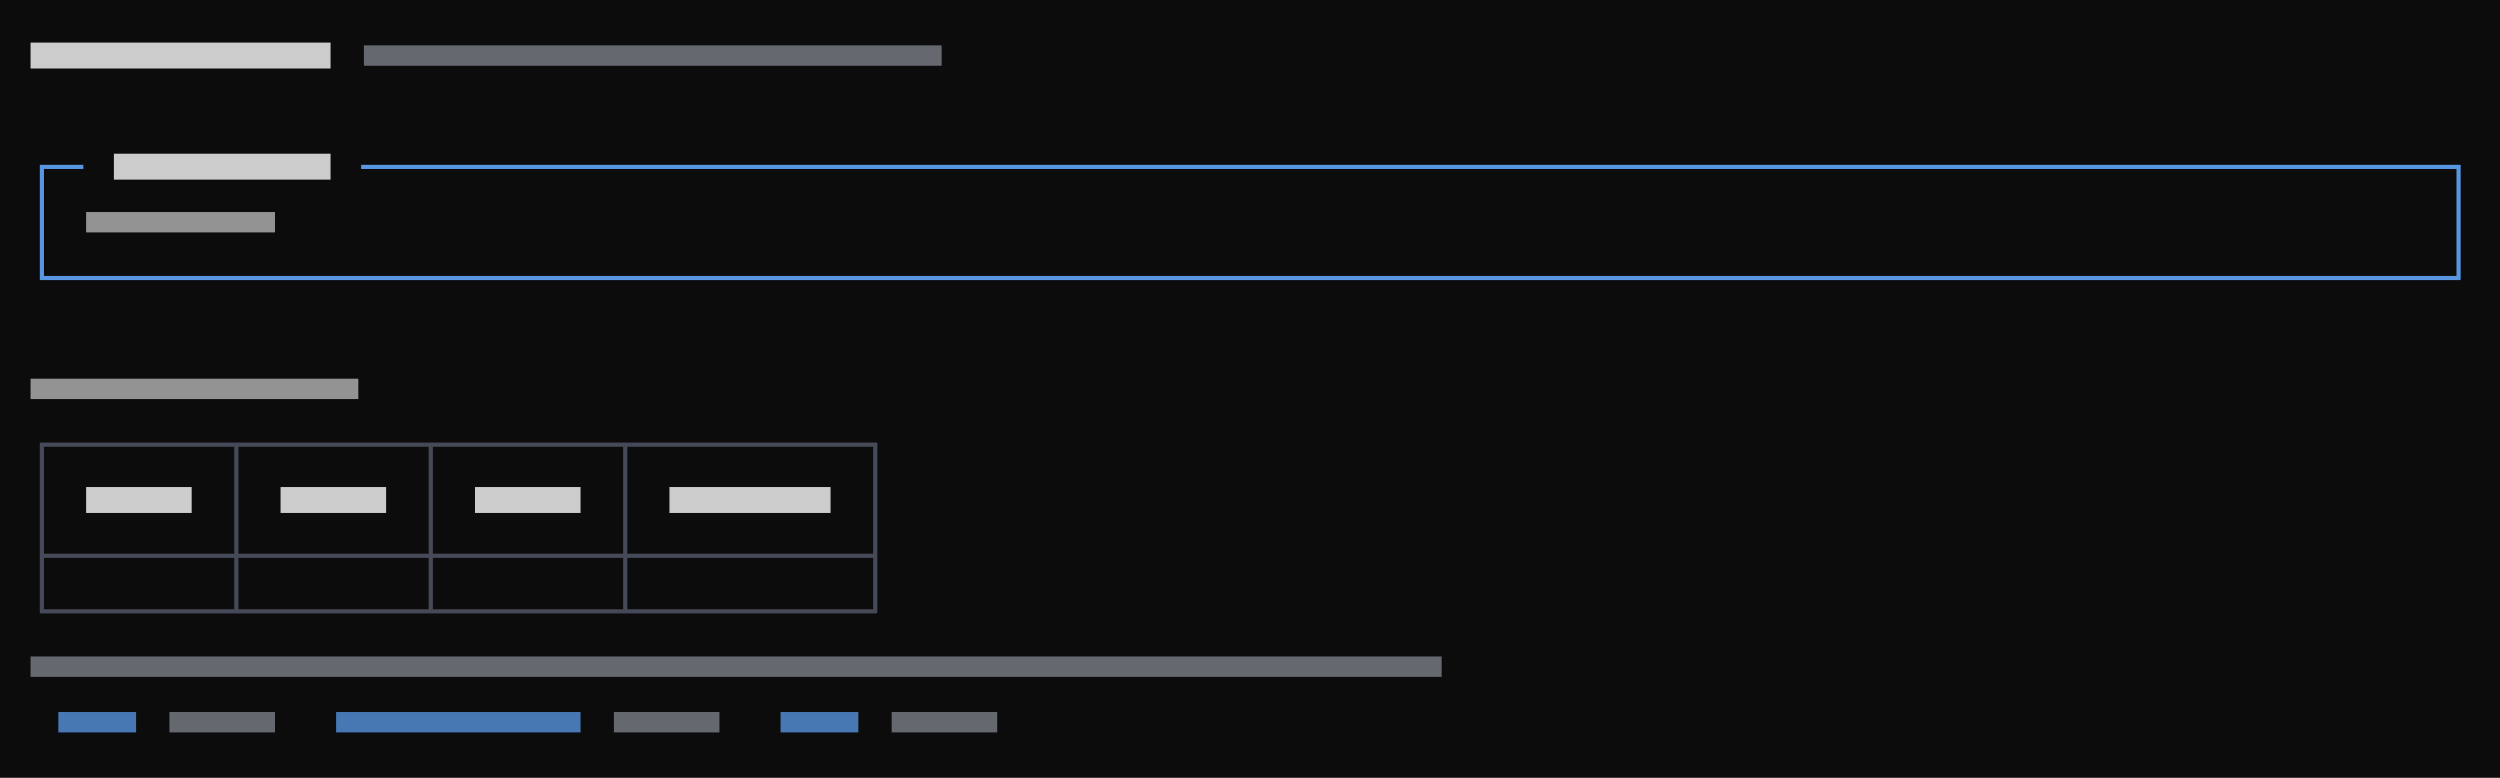
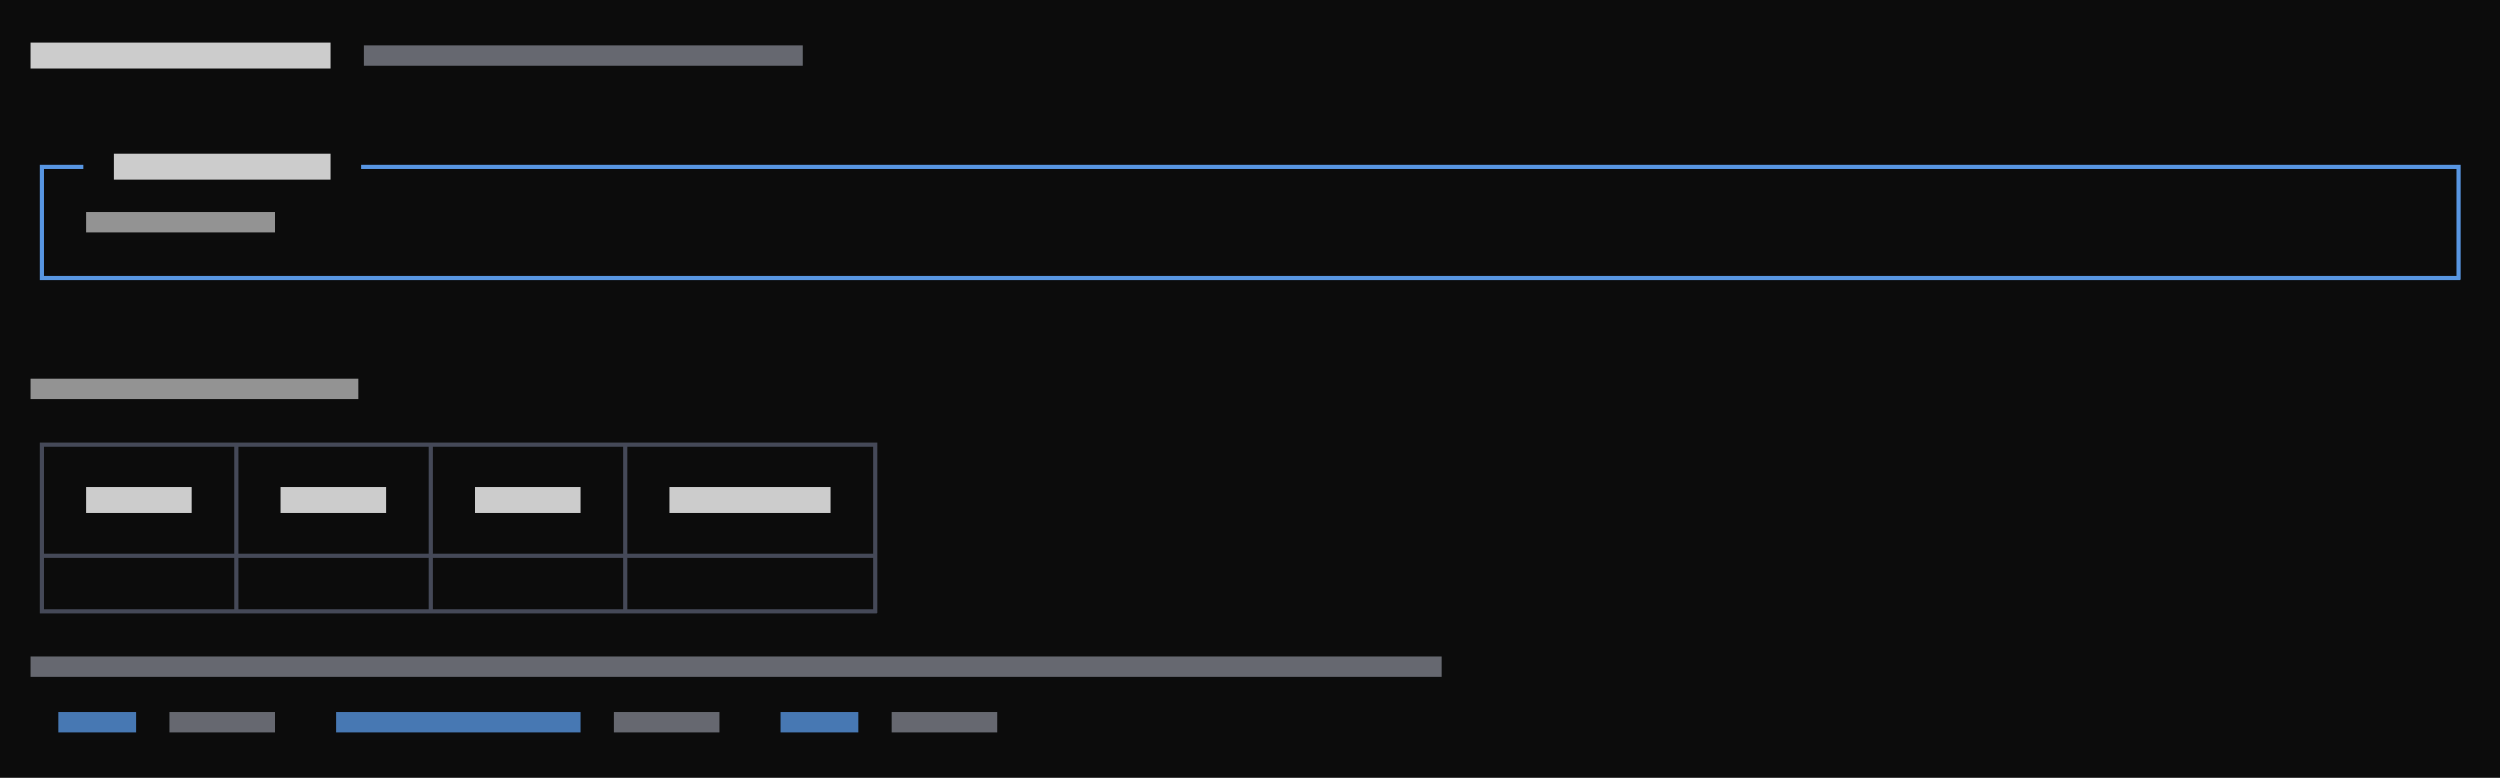
<svg xmlns="http://www.w3.org/2000/svg" viewBox="0 0 540 168" preserveAspectRatio="xMinYMin slice">
  <rect width="100%" height="100%" fill="#0c0c0c" />
  <g transform="translate(6 6)">
    <path fill="#4b5060" opacity="0.9" d="M2.6 89.6h3.4v0.9h-3.4zM2.6 89.6h0.9v6.4h-0.9zM6 89.6h3.4v0.9h-3.4zM8.6 89.6h3.4v0.9h-3.4zM12 89.6h3.4v0.9h-3.4zM14.6 89.6h3.4v0.9h-3.4zM18 89.6h3.4v0.9h-3.4zM20.6 89.6h3.4v0.9h-3.4zM24 89.6h3.4v0.9h-3.4zM26.6 89.6h3.4v0.9h-3.4zM30 89.6h3.4v0.9h-3.4zM32.6 89.6h3.4v0.9h-3.4zM36 89.6h3.4v0.9h-3.4zM38.6 89.6h3.4v0.9h-3.4zM42 89.6h3.4v0.9h-3.4zM44.6 89.6h3.4v0.9h-3.4zM44.6 89.6h0.9v6.4h-0.9zM48 89.6h3.4v0.9h-3.4zM50.6 89.6h3.4v0.9h-3.4zM54 89.6h3.4v0.9h-3.4zM56.6 89.6h3.4v0.9h-3.4zM60 89.6h3.4v0.9h-3.4zM62.6 89.6h3.4v0.9h-3.4zM66 89.6h3.4v0.9h-3.4zM68.6 89.6h3.4v0.9h-3.4zM72 89.6h3.4v0.9h-3.4zM74.6 89.6h3.4v0.9h-3.4zM78 89.6h3.4v0.9h-3.4zM80.6 89.6h3.4v0.9h-3.4zM84 89.6h3.4v0.9h-3.4zM86.6 89.6h3.4v0.9h-3.4zM86.6 89.6h0.9v6.4h-0.9zM90 89.6h3.4v0.9h-3.4zM92.6 89.6h3.4v0.9h-3.4zM96 89.6h3.4v0.9h-3.4zM98.6 89.6h3.4v0.9h-3.4zM102 89.6h3.4v0.9h-3.4zM104.6 89.6h3.4v0.9h-3.4zM108 89.6h3.4v0.9h-3.4zM110.6 89.6h3.4v0.9h-3.4zM114 89.6h3.4v0.9h-3.4zM116.6 89.6h3.4v0.9h-3.4zM120 89.6h3.4v0.9h-3.4zM122.6 89.6h3.4v0.9h-3.4zM126 89.6h3.4v0.9h-3.4zM128.6 89.6h3.4v0.9h-3.4zM128.6 89.6h0.9v6.4h-0.9zM132 89.6h3.4v0.9h-3.4zM134.6 89.6h3.4v0.9h-3.4zM138 89.6h3.4v0.9h-3.4zM140.6 89.6h3.4v0.9h-3.4zM144 89.6h3.4v0.9h-3.4zM146.6 89.6h3.4v0.9h-3.4zM150 89.6h3.4v0.9h-3.4zM152.6 89.6h3.4v0.9h-3.4zM156 89.6h3.4v0.9h-3.4zM158.6 89.6h3.4v0.9h-3.4zM162 89.6h3.4v0.9h-3.4zM164.6 89.6h3.4v0.9h-3.4zM168 89.6h3.4v0.9h-3.4zM170.6 89.6h3.4v0.9h-3.4zM174 89.6h3.4v0.9h-3.4zM176.6 89.6h3.4v0.9h-3.4zM180 89.6h3.4v0.9h-3.4zM182.6 89.6h0.9v6.4h-0.9zM2.6 96h0.9v6.4h-0.9zM2.6 101.6h0.9v6.4h-0.9zM44.6 96h0.9v6.4h-0.9zM44.6 101.6h0.9v6.4h-0.9zM86.6 96h0.9v6.4h-0.9zM86.6 101.6h0.9v6.4h-0.9zM128.6 96h0.9v6.4h-0.9zM128.6 101.6h0.9v6.4h-0.9zM182.6 96h0.9v6.4h-0.9zM182.6 101.6h0.9v6.4h-0.9zM2.6 113.6h3.4v0.9h-3.4zM2.6 108h0.9v6.4h-0.9zM2.6 113.6h0.9v6.4h-0.9zM6 113.6h3.4v0.9h-3.4zM8.6 113.6h3.4v0.9h-3.4zM12 113.6h3.4v0.9h-3.4zM14.6 113.6h3.4v0.9h-3.4zM18 113.6h3.4v0.9h-3.4zM20.6 113.6h3.4v0.9h-3.4zM24 113.6h3.4v0.9h-3.4zM26.6 113.6h3.4v0.9h-3.4zM30 113.6h3.4v0.9h-3.4zM32.6 113.6h3.4v0.9h-3.4zM36 113.6h3.4v0.9h-3.4zM38.6 113.6h3.4v0.9h-3.4zM42 113.6h3.4v0.9h-3.4zM44.6 113.6h3.4v0.9h-3.4zM44.6 108h0.9v6.4h-0.9zM44.6 113.6h0.9v6.4h-0.9zM48 113.6h3.4v0.9h-3.4zM50.6 113.6h3.4v0.9h-3.4zM54 113.6h3.4v0.9h-3.4zM56.6 113.6h3.4v0.9h-3.4zM60 113.6h3.4v0.9h-3.4zM62.6 113.6h3.4v0.9h-3.4zM66 113.6h3.4v0.9h-3.4zM68.6 113.6h3.4v0.9h-3.4zM72 113.6h3.4v0.9h-3.4zM74.6 113.6h3.4v0.9h-3.4zM78 113.6h3.4v0.9h-3.4zM80.6 113.6h3.4v0.9h-3.4zM84 113.6h3.4v0.9h-3.4zM86.6 113.6h3.4v0.9h-3.4zM86.6 108h0.9v6.4h-0.9zM86.6 113.6h0.9v6.4h-0.9zM90 113.6h3.4v0.9h-3.4zM92.6 113.6h3.4v0.9h-3.4zM96 113.6h3.4v0.9h-3.4zM98.6 113.6h3.4v0.9h-3.4zM102 113.6h3.4v0.9h-3.4zM104.6 113.6h3.4v0.9h-3.4zM108 113.6h3.4v0.9h-3.4zM110.6 113.6h3.4v0.9h-3.4zM114 113.6h3.4v0.9h-3.4zM116.6 113.6h3.4v0.9h-3.4zM120 113.6h3.4v0.9h-3.4zM122.6 113.6h3.4v0.9h-3.4zM126 113.6h3.4v0.9h-3.4zM128.6 113.6h3.4v0.9h-3.4zM128.6 108h0.9v6.4h-0.9zM128.6 113.6h0.9v6.4h-0.9zM132 113.6h3.4v0.9h-3.4zM134.6 113.6h3.4v0.9h-3.4zM138 113.6h3.4v0.9h-3.4zM140.6 113.6h3.4v0.9h-3.4zM144 113.6h3.4v0.9h-3.4zM146.6 113.6h3.4v0.9h-3.4zM150 113.6h3.4v0.9h-3.4zM152.6 113.6h3.4v0.9h-3.4zM156 113.6h3.4v0.9h-3.4zM158.6 113.6h3.4v0.9h-3.4zM162 113.6h3.4v0.9h-3.4zM164.6 113.6h3.4v0.9h-3.4zM168 113.6h3.4v0.9h-3.4zM170.6 113.6h3.4v0.9h-3.4zM174 113.6h3.4v0.9h-3.4zM176.6 113.6h3.4v0.9h-3.4zM180 113.6h3.4v0.9h-3.4zM182.6 108h0.9v6.4h-0.9zM182.6 113.6h0.9v6.4h-0.9zM2.6 125.6h3.4v0.9h-3.4zM2.6 120h0.9v6.4h-0.9zM6 125.6h3.4v0.9h-3.4zM8.6 125.6h3.4v0.9h-3.4zM12 125.6h3.4v0.9h-3.4zM14.6 125.6h3.4v0.9h-3.4zM18 125.6h3.4v0.9h-3.4zM20.6 125.6h3.4v0.9h-3.4zM24 125.6h3.4v0.9h-3.4zM26.6 125.6h3.4v0.9h-3.4zM30 125.6h3.4v0.9h-3.4zM32.6 125.6h3.4v0.9h-3.4zM36 125.6h3.4v0.9h-3.4zM38.6 125.6h3.4v0.9h-3.4zM42 125.6h3.4v0.9h-3.4zM44.6 125.6h3.4v0.9h-3.4zM44.6 120h0.9v6.4h-0.9zM48 125.6h3.4v0.9h-3.4zM50.6 125.6h3.4v0.9h-3.4zM54 125.6h3.4v0.9h-3.4zM56.6 125.6h3.4v0.9h-3.4zM60 125.6h3.4v0.9h-3.4zM62.6 125.6h3.4v0.9h-3.4zM66 125.6h3.4v0.9h-3.4zM68.6 125.6h3.4v0.9h-3.4zM72 125.6h3.4v0.9h-3.4zM74.6 125.6h3.4v0.9h-3.4zM78 125.6h3.4v0.9h-3.4zM80.6 125.6h3.4v0.9h-3.4zM84 125.6h3.4v0.9h-3.4zM86.6 125.6h3.4v0.9h-3.4zM86.6 120h0.9v6.4h-0.9zM90 125.6h3.4v0.9h-3.4zM92.6 125.6h3.4v0.9h-3.4zM96 125.6h3.4v0.9h-3.4zM98.6 125.6h3.4v0.9h-3.4zM102 125.6h3.4v0.9h-3.4zM104.6 125.6h3.4v0.9h-3.4zM108 125.6h3.4v0.9h-3.4zM110.6 125.6h3.4v0.9h-3.4zM114 125.6h3.4v0.9h-3.4zM116.6 125.6h3.4v0.9h-3.4zM120 125.6h3.4v0.9h-3.4zM122.6 125.6h3.4v0.9h-3.4zM126 125.6h3.4v0.9h-3.4zM128.6 125.6h3.4v0.9h-3.4zM128.6 120h0.9v6.4h-0.9zM132 125.6h3.4v0.9h-3.4zM134.6 125.6h3.4v0.9h-3.4zM138 125.6h3.4v0.9h-3.4zM140.6 125.6h3.4v0.9h-3.4zM144 125.6h3.4v0.9h-3.4zM146.6 125.6h3.4v0.9h-3.4zM150 125.6h3.4v0.9h-3.4zM152.6 125.6h3.4v0.9h-3.4zM156 125.6h3.4v0.9h-3.4zM158.6 125.6h3.4v0.9h-3.4zM162 125.6h3.4v0.9h-3.4zM164.6 125.6h3.4v0.9h-3.4zM168 125.6h3.4v0.9h-3.4zM170.6 125.6h3.4v0.9h-3.4zM174 125.6h3.4v0.9h-3.4zM176.6 125.6h3.4v0.9h-3.4zM180 125.6h3.4v0.9h-3.4zM182.6 120h0.9v6.4h-0.9z" />
    <path fill="#60a5fa" opacity="0.7" d="M6.6 147.8h16.8v4.4h-16.8zM66.6 147.8h52.8v4.4h-52.8zM162.6 147.8h16.8v4.4h-16.8z" />
    <path fill="#60a5fa" opacity="0.9" d="M2.6 29.6h3.4v0.9h-3.4zM2.6 29.6h0.9v6.4h-0.9zM6 29.6h3.4v0.9h-3.4zM8.6 29.6h3.4v0.9h-3.4zM72 29.6h3.4v0.9h-3.4zM74.6 29.6h3.4v0.9h-3.4zM78 29.6h3.4v0.9h-3.4zM80.6 29.6h3.4v0.9h-3.4zM84 29.6h3.4v0.9h-3.4zM86.6 29.6h3.4v0.9h-3.4zM90 29.6h3.4v0.9h-3.4zM92.6 29.6h3.4v0.9h-3.4zM96 29.6h3.4v0.9h-3.4zM98.6 29.6h3.4v0.9h-3.4zM102 29.6h3.4v0.9h-3.4zM104.6 29.6h3.4v0.9h-3.4zM108 29.6h3.4v0.9h-3.4zM110.6 29.6h3.4v0.9h-3.4zM114 29.6h3.4v0.9h-3.4zM116.6 29.6h3.4v0.9h-3.4zM120 29.6h3.4v0.9h-3.4zM122.6 29.6h3.4v0.9h-3.4zM126 29.6h3.4v0.9h-3.4zM128.6 29.6h3.4v0.9h-3.4zM132 29.6h3.4v0.9h-3.4zM134.6 29.6h3.4v0.9h-3.4zM138 29.6h3.4v0.9h-3.4zM140.6 29.6h3.4v0.9h-3.4zM144 29.6h3.4v0.9h-3.4zM146.6 29.6h3.4v0.9h-3.4zM150 29.6h3.4v0.9h-3.4zM152.6 29.6h3.4v0.9h-3.4zM156 29.6h3.4v0.9h-3.4zM158.6 29.6h3.4v0.9h-3.4zM162 29.6h3.4v0.9h-3.4zM164.6 29.6h3.4v0.9h-3.4zM168 29.6h3.4v0.9h-3.4zM170.6 29.6h3.4v0.9h-3.4zM174 29.6h3.4v0.9h-3.4zM176.6 29.6h3.4v0.9h-3.4zM180 29.6h3.4v0.9h-3.4zM182.6 29.6h3.4v0.9h-3.4zM186 29.6h3.4v0.9h-3.4zM188.6 29.6h3.4v0.9h-3.4zM192 29.6h3.4v0.9h-3.4zM194.6 29.6h3.4v0.9h-3.4zM198 29.6h3.4v0.9h-3.4zM200.6 29.6h3.4v0.9h-3.4zM204 29.6h3.4v0.9h-3.4zM206.6 29.6h3.4v0.9h-3.4zM210 29.6h3.4v0.9h-3.4zM212.6 29.6h3.4v0.9h-3.4zM216 29.6h3.4v0.9h-3.4zM218.6 29.6h3.4v0.9h-3.4zM222 29.6h3.4v0.9h-3.4zM224.6 29.6h3.4v0.9h-3.4zM228 29.6h3.4v0.9h-3.4zM230.6 29.6h3.4v0.9h-3.4zM234 29.6h3.4v0.9h-3.4zM236.6 29.6h3.4v0.9h-3.4zM240 29.6h3.4v0.9h-3.4zM242.6 29.6h3.4v0.9h-3.4zM246 29.6h3.4v0.9h-3.4zM248.6 29.6h3.4v0.9h-3.4zM252 29.6h3.4v0.9h-3.4zM254.6 29.6h3.4v0.9h-3.4zM258 29.6h3.4v0.9h-3.4zM260.6 29.6h3.4v0.9h-3.4zM264 29.6h3.4v0.9h-3.4zM266.6 29.6h3.4v0.9h-3.4zM270 29.6h3.4v0.9h-3.4zM272.6 29.6h3.4v0.9h-3.4zM276 29.6h3.4v0.9h-3.4zM278.6 29.6h3.4v0.9h-3.4zM282 29.6h3.4v0.9h-3.4zM284.6 29.6h3.4v0.9h-3.4zM288 29.6h3.4v0.9h-3.4zM290.6 29.6h3.4v0.9h-3.4zM294 29.6h3.4v0.9h-3.4zM296.6 29.6h3.4v0.9h-3.4zM300 29.6h3.4v0.9h-3.4zM302.6 29.6h3.4v0.9h-3.4zM306 29.6h3.4v0.9h-3.4zM308.6 29.6h3.4v0.9h-3.4zM312 29.6h3.4v0.9h-3.4zM314.6 29.6h3.4v0.9h-3.4zM318 29.6h3.4v0.9h-3.4zM320.6 29.6h3.4v0.9h-3.4zM324 29.6h3.4v0.9h-3.4zM326.6 29.6h3.4v0.9h-3.4zM330 29.6h3.4v0.9h-3.4zM332.6 29.6h3.4v0.9h-3.4zM336 29.6h3.4v0.9h-3.4zM338.6 29.6h3.4v0.9h-3.4zM342 29.6h3.4v0.9h-3.4zM344.6 29.6h3.4v0.9h-3.4zM348 29.6h3.4v0.9h-3.4zM350.6 29.6h3.4v0.9h-3.4zM354 29.6h3.4v0.9h-3.4zM356.6 29.6h3.4v0.9h-3.4zM360 29.6h3.4v0.9h-3.4zM362.6 29.6h3.4v0.9h-3.4zM366 29.6h3.4v0.9h-3.4zM368.6 29.6h3.4v0.9h-3.4zM372 29.6h3.4v0.9h-3.4zM374.6 29.6h3.4v0.9h-3.4zM378 29.6h3.4v0.9h-3.4zM380.6 29.6h3.4v0.9h-3.4zM384 29.6h3.4v0.9h-3.4zM386.6 29.6h3.4v0.9h-3.4zM390 29.6h3.4v0.9h-3.4zM392.6 29.6h3.4v0.9h-3.4zM396 29.6h3.4v0.9h-3.4zM398.6 29.6h3.4v0.9h-3.4zM402 29.6h3.4v0.9h-3.4zM404.6 29.6h3.4v0.9h-3.4zM408 29.6h3.4v0.9h-3.4zM410.6 29.6h3.4v0.9h-3.4zM414 29.6h3.4v0.9h-3.4zM416.6 29.6h3.4v0.9h-3.4zM420 29.6h3.4v0.9h-3.4zM422.6 29.6h3.4v0.9h-3.4zM426 29.6h3.4v0.9h-3.4zM428.6 29.6h3.4v0.9h-3.4zM432 29.6h3.4v0.9h-3.4zM434.6 29.6h3.4v0.9h-3.4zM438 29.6h3.4v0.9h-3.4zM440.6 29.6h3.4v0.9h-3.4zM444 29.6h3.4v0.9h-3.4zM446.6 29.6h3.4v0.9h-3.4zM450 29.6h3.4v0.9h-3.4zM452.6 29.6h3.4v0.9h-3.4zM456 29.6h3.4v0.9h-3.4zM458.6 29.6h3.4v0.9h-3.4zM462 29.6h3.4v0.9h-3.4zM464.6 29.6h3.4v0.9h-3.4zM468 29.6h3.4v0.9h-3.4zM470.6 29.6h3.4v0.9h-3.4zM474 29.6h3.4v0.9h-3.4zM476.6 29.6h3.4v0.9h-3.4zM480 29.6h3.4v0.9h-3.4zM482.6 29.6h3.4v0.9h-3.4zM486 29.6h3.4v0.9h-3.4zM488.6 29.6h3.4v0.9h-3.4zM492 29.6h3.4v0.9h-3.4zM494.6 29.6h3.4v0.9h-3.4zM498 29.6h3.4v0.9h-3.4zM500.6 29.6h3.4v0.9h-3.4zM504 29.6h3.4v0.9h-3.4zM506.6 29.6h3.4v0.9h-3.4zM510 29.6h3.4v0.9h-3.4zM512.6 29.6h3.4v0.9h-3.4zM516 29.6h3.4v0.9h-3.4zM518.6 29.6h3.4v0.9h-3.4zM522 29.6h3.4v0.9h-3.4zM524.6 29.6h0.9v6.4h-0.9zM2.6 36h0.9v6.4h-0.9zM2.6 41.6h0.9v6.4h-0.9zM524.6 36h0.9v6.4h-0.9zM524.6 41.6h0.9v6.4h-0.9zM2.6 53.6h3.4v0.9h-3.4zM2.6 48h0.9v6.4h-0.9zM6 53.6h3.4v0.9h-3.4zM8.6 53.6h3.4v0.9h-3.4zM12 53.6h3.4v0.9h-3.4zM14.6 53.6h3.4v0.9h-3.4zM18 53.6h3.4v0.9h-3.4zM20.6 53.6h3.4v0.9h-3.4zM24 53.6h3.4v0.9h-3.4zM26.6 53.6h3.4v0.9h-3.4zM30 53.6h3.4v0.9h-3.4zM32.6 53.6h3.4v0.9h-3.4zM36 53.6h3.4v0.9h-3.4zM38.6 53.6h3.4v0.9h-3.4zM42 53.6h3.4v0.9h-3.4zM44.6 53.6h3.4v0.9h-3.4zM48 53.6h3.4v0.9h-3.4zM50.6 53.6h3.4v0.9h-3.4zM54 53.6h3.4v0.9h-3.4zM56.6 53.6h3.4v0.9h-3.4zM60 53.6h3.4v0.9h-3.4zM62.6 53.6h3.4v0.9h-3.4zM66 53.6h3.4v0.9h-3.4zM68.6 53.6h3.4v0.9h-3.4zM72 53.6h3.4v0.9h-3.4zM74.6 53.6h3.4v0.9h-3.4zM78 53.6h3.4v0.9h-3.4zM80.6 53.6h3.4v0.9h-3.4zM84 53.6h3.4v0.9h-3.4zM86.6 53.6h3.4v0.9h-3.4zM90 53.6h3.4v0.9h-3.4zM92.6 53.6h3.4v0.9h-3.4zM96 53.6h3.4v0.9h-3.4zM98.6 53.6h3.4v0.9h-3.4zM102 53.6h3.4v0.9h-3.4zM104.6 53.6h3.4v0.9h-3.4zM108 53.6h3.4v0.9h-3.4zM110.6 53.6h3.4v0.9h-3.4zM114 53.6h3.4v0.9h-3.4zM116.6 53.6h3.4v0.9h-3.4zM120 53.6h3.4v0.9h-3.4zM122.6 53.6h3.4v0.9h-3.4zM126 53.6h3.4v0.9h-3.4zM128.6 53.6h3.4v0.9h-3.4zM132 53.6h3.4v0.9h-3.4zM134.6 53.6h3.4v0.9h-3.4zM138 53.6h3.4v0.9h-3.4zM140.6 53.6h3.4v0.9h-3.4zM144 53.6h3.4v0.9h-3.4zM146.6 53.6h3.4v0.9h-3.4zM150 53.6h3.4v0.9h-3.4zM152.6 53.6h3.4v0.9h-3.4zM156 53.6h3.4v0.9h-3.4zM158.6 53.6h3.4v0.9h-3.4zM162 53.6h3.4v0.9h-3.4zM164.6 53.6h3.4v0.9h-3.4zM168 53.6h3.4v0.9h-3.4zM170.6 53.6h3.4v0.9h-3.4zM174 53.6h3.4v0.9h-3.4zM176.6 53.6h3.4v0.9h-3.4zM180 53.6h3.4v0.9h-3.4zM182.6 53.6h3.4v0.9h-3.4zM186 53.6h3.4v0.9h-3.4zM188.6 53.6h3.4v0.9h-3.4zM192 53.6h3.4v0.9h-3.4zM194.6 53.6h3.4v0.9h-3.4zM198 53.6h3.4v0.9h-3.4zM200.6 53.6h3.4v0.9h-3.4zM204 53.6h3.4v0.9h-3.4zM206.6 53.6h3.4v0.9h-3.4zM210 53.6h3.4v0.9h-3.4zM212.6 53.6h3.4v0.9h-3.4zM216 53.6h3.4v0.9h-3.4zM218.6 53.6h3.4v0.9h-3.4zM222 53.6h3.4v0.9h-3.4zM224.6 53.6h3.4v0.9h-3.4zM228 53.6h3.4v0.9h-3.4zM230.6 53.6h3.4v0.9h-3.4zM234 53.6h3.4v0.9h-3.4zM236.6 53.6h3.4v0.9h-3.4zM240 53.6h3.4v0.9h-3.4zM242.6 53.6h3.4v0.9h-3.4zM246 53.6h3.4v0.9h-3.4zM248.6 53.6h3.4v0.9h-3.4zM252 53.6h3.4v0.9h-3.4zM254.6 53.6h3.4v0.9h-3.4zM258 53.6h3.4v0.9h-3.4zM260.6 53.6h3.4v0.9h-3.4zM264 53.6h3.4v0.9h-3.4zM266.6 53.6h3.4v0.9h-3.4zM270 53.6h3.4v0.9h-3.4zM272.6 53.6h3.4v0.9h-3.4zM276 53.6h3.4v0.9h-3.4zM278.6 53.6h3.4v0.9h-3.4zM282 53.6h3.4v0.9h-3.4zM284.6 53.6h3.4v0.9h-3.4zM288 53.6h3.4v0.9h-3.4zM290.6 53.6h3.4v0.9h-3.4zM294 53.6h3.4v0.9h-3.4zM296.6 53.6h3.4v0.9h-3.4zM300 53.6h3.4v0.9h-3.4zM302.6 53.6h3.4v0.9h-3.4zM306 53.6h3.4v0.9h-3.4zM308.6 53.6h3.4v0.9h-3.4zM312 53.6h3.4v0.9h-3.4zM314.6 53.6h3.4v0.9h-3.4zM318 53.6h3.4v0.9h-3.4zM320.6 53.6h3.4v0.9h-3.4zM324 53.6h3.4v0.9h-3.4zM326.6 53.6h3.4v0.9h-3.4zM330 53.6h3.4v0.9h-3.4zM332.6 53.6h3.4v0.9h-3.4zM336 53.6h3.4v0.9h-3.4zM338.6 53.6h3.4v0.9h-3.4zM342 53.6h3.4v0.9h-3.4zM344.6 53.6h3.4v0.9h-3.4zM348 53.6h3.4v0.9h-3.4zM350.6 53.6h3.4v0.9h-3.4zM354 53.6h3.4v0.9h-3.4zM356.6 53.6h3.4v0.9h-3.4zM360 53.6h3.4v0.9h-3.4zM362.6 53.6h3.4v0.9h-3.4zM366 53.6h3.4v0.9h-3.4zM368.6 53.6h3.4v0.9h-3.4zM372 53.6h3.4v0.9h-3.4zM374.6 53.6h3.4v0.9h-3.4zM378 53.6h3.4v0.9h-3.4zM380.6 53.6h3.4v0.9h-3.4zM384 53.6h3.4v0.9h-3.4zM386.6 53.6h3.4v0.9h-3.4zM390 53.6h3.4v0.9h-3.4zM392.6 53.6h3.4v0.9h-3.4zM396 53.6h3.4v0.9h-3.4zM398.6 53.6h3.4v0.9h-3.4zM402 53.6h3.4v0.9h-3.4zM404.6 53.6h3.4v0.9h-3.4zM408 53.6h3.4v0.9h-3.4zM410.6 53.6h3.4v0.9h-3.4zM414 53.6h3.4v0.9h-3.4zM416.6 53.6h3.4v0.9h-3.4zM420 53.6h3.4v0.9h-3.4zM422.6 53.6h3.4v0.9h-3.4zM426 53.6h3.4v0.9h-3.4zM428.6 53.6h3.4v0.9h-3.4zM432 53.6h3.4v0.9h-3.4zM434.6 53.6h3.4v0.9h-3.4zM438 53.6h3.4v0.9h-3.4zM440.6 53.6h3.4v0.9h-3.4zM444 53.6h3.4v0.9h-3.4zM446.6 53.6h3.4v0.9h-3.4zM450 53.6h3.4v0.9h-3.4zM452.6 53.6h3.4v0.9h-3.4zM456 53.6h3.4v0.9h-3.4zM458.6 53.6h3.4v0.9h-3.4zM462 53.6h3.4v0.9h-3.4zM464.6 53.6h3.4v0.9h-3.4zM468 53.6h3.4v0.9h-3.4zM470.6 53.6h3.4v0.9h-3.4zM474 53.6h3.4v0.9h-3.4zM476.6 53.6h3.4v0.9h-3.4zM480 53.6h3.4v0.9h-3.4zM482.6 53.6h3.4v0.9h-3.4zM486 53.6h3.4v0.9h-3.4zM488.6 53.6h3.4v0.9h-3.4zM492 53.6h3.4v0.9h-3.4zM494.6 53.6h3.4v0.9h-3.4zM498 53.6h3.4v0.9h-3.4zM500.6 53.6h3.4v0.9h-3.4zM504 53.6h3.4v0.9h-3.4zM506.6 53.6h3.4v0.9h-3.4zM510 53.6h3.4v0.9h-3.4zM512.6 53.6h3.4v0.9h-3.4zM516 53.6h3.4v0.9h-3.4zM518.6 53.6h3.4v0.9h-3.4zM522 53.6h3.4v0.9h-3.4zM524.6 48h0.9v6.4h-0.9z" />
-     <path fill="#8b8f9a" opacity="0.7" d="M72.6 3.8h124.8v4.4h-124.8zM0.6 135.8h304.8v4.4h-304.8zM30.6 147.8h22.8v4.4h-22.8zM126.6 147.8h22.8v4.4h-22.8zM186.6 147.8h22.8v4.4h-22.8z" />
+     <path fill="#8b8f9a" opacity="0.7" d="M72.6 3.8h94.8v4.4h-94.8zM0.6 135.8h304.8v4.4h-304.8zM30.6 147.8h22.8v4.4h-22.8zM126.6 147.8h22.8v4.4h-22.8zM186.6 147.8h22.8v4.4h-22.8z" />
    <path fill="#cccccc" opacity="0.7" d="M12.6 39.8h40.8v4.4h-40.8zM0.6 75.8h70.8v4.4h-70.8z" />
    <path fill="#cccccc" d="M0.6 3.2h64.8v5.6h-64.8zM18.6 27.2h46.8v5.6h-46.8zM12.6 99.2h22.8v5.6h-22.8zM54.6 99.2h22.8v5.6h-22.8zM96.6 99.2h22.8v5.6h-22.8zM138.6 99.2h34.8v5.6h-34.8z" />
  </g>
</svg>
